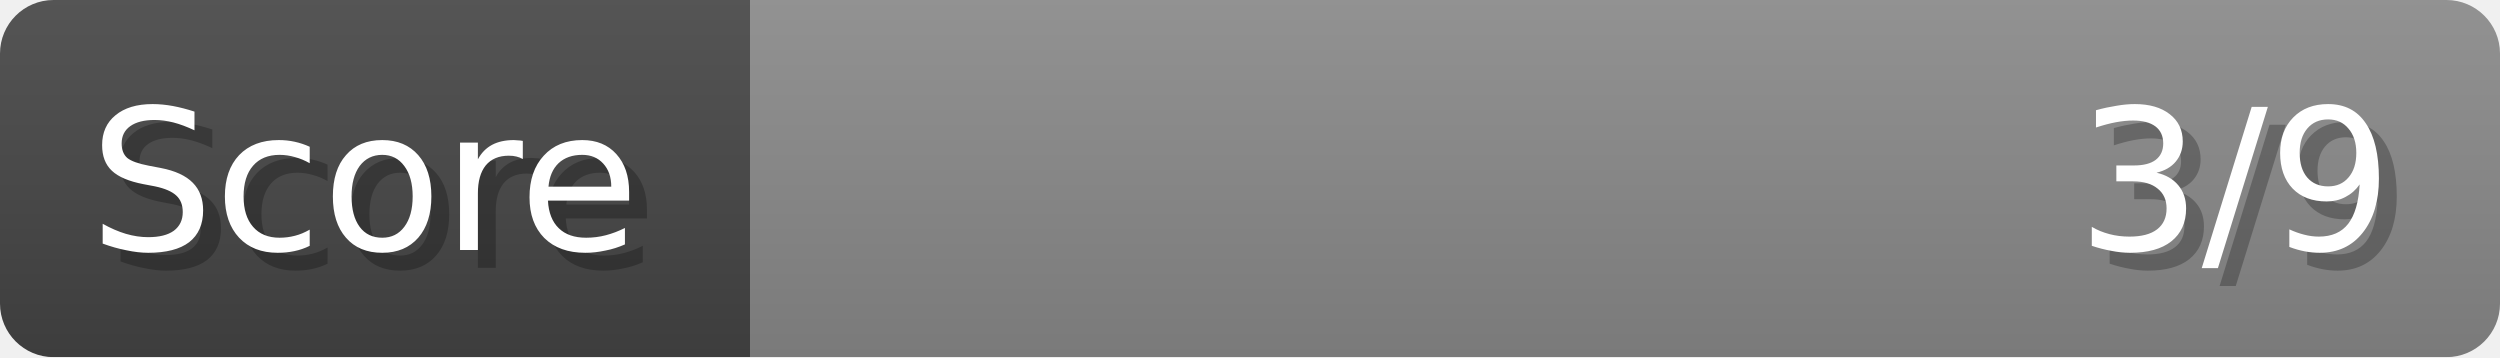
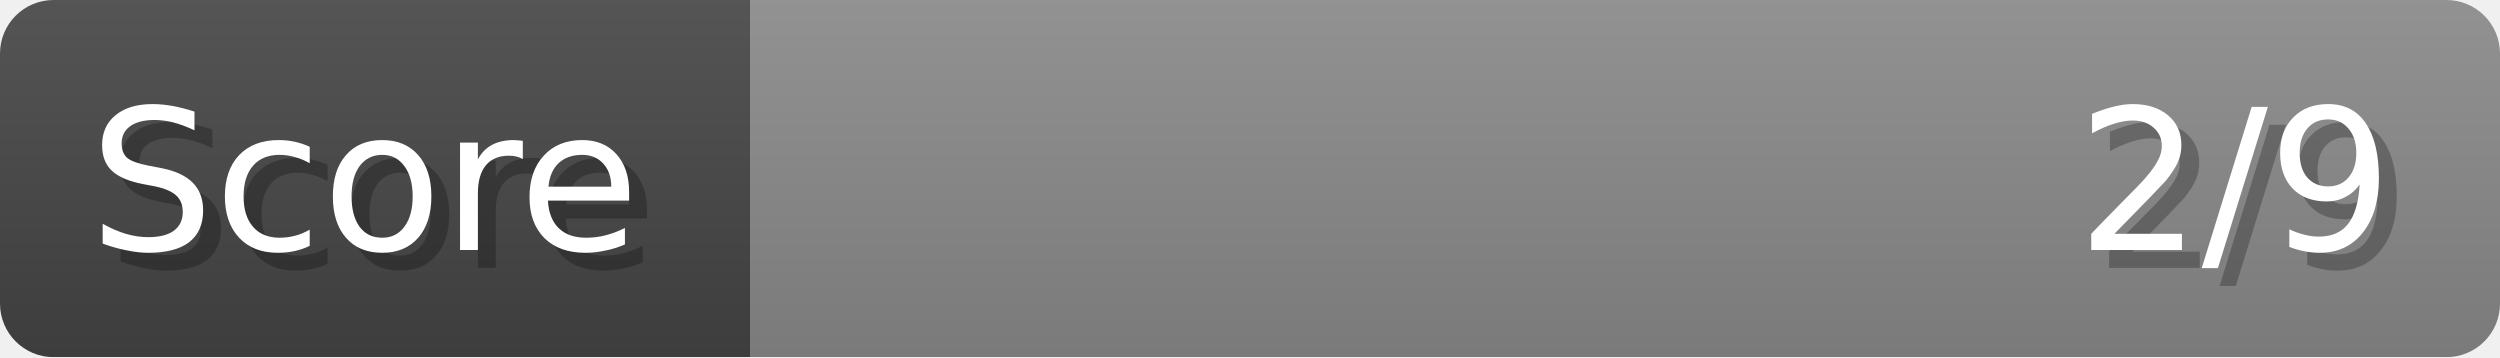
- <svg xmlns="http://www.w3.org/2000/svg" width="140px" height="20px" role="img" aria-label="Score: 3/9">
+ <svg xmlns="http://www.w3.org/2000/svg" width="140px" height="20px" role="img" aria-label="Score: 2/9">
  <linearGradient id="a" x2="0" y2="100%">
    <stop offset="0" stop-opacity=".1" stop-color="#EEE" />
    <stop offset="1" stop-opacity=".1" />
  </linearGradient>
  <mask id="m">
    <rect width="100%" height="100%" rx="3" fill="#FFF" />
  </mask>
  <g mask="url(#m)">
    <rect x="0" y="0" width="42" height="20" fill="#444" />
    <svg x="42" y="0" width="98" height="20">
      <rect width="100%" height="100%" fill="#888888" />
      <rect width="0%" height="100%" fill="#33CC11" transform="">
-         <animate attributeName="width" begin="0.5s" dur="600ms" from="0%" to="33%" repeatCount="1" fill="freeze" calcMode="spline" keyTimes="0; 1" keySplines="0.3, 0.61, 0.355, 1" />
+         <animate attributeName="width" begin="0.5s" dur="600ms" from="0%" to="22%" repeatCount="1" fill="freeze" calcMode="spline" keyTimes="0; 1" keySplines="0.3, 0.61, 0.355, 1" />
      </rect>
    </svg>
    <rect width="140" height="20" fill="url(#a)" />
  </g>
  <g aria-hidden="true" font-size="11" font-family="Verdana, DejaVu Sans, sans-serif" fill="#FFFFFF">
    <text x="6" y="15" fill="#000" opacity="0.25">Score</text>
    <text x="5" y="14">Score</text>
-     <text x="135" y="15" fill="#000" opacity="0.25" text-anchor="end">3/9</text>
-     <text x="134" y="14" text-anchor="end">3/9</text>
+     <text x="135" y="15" fill="#000" opacity="0.25" text-anchor="end">2/9</text>
+     <text x="134" y="14" text-anchor="end">2/9</text>
  </g>
</svg>
